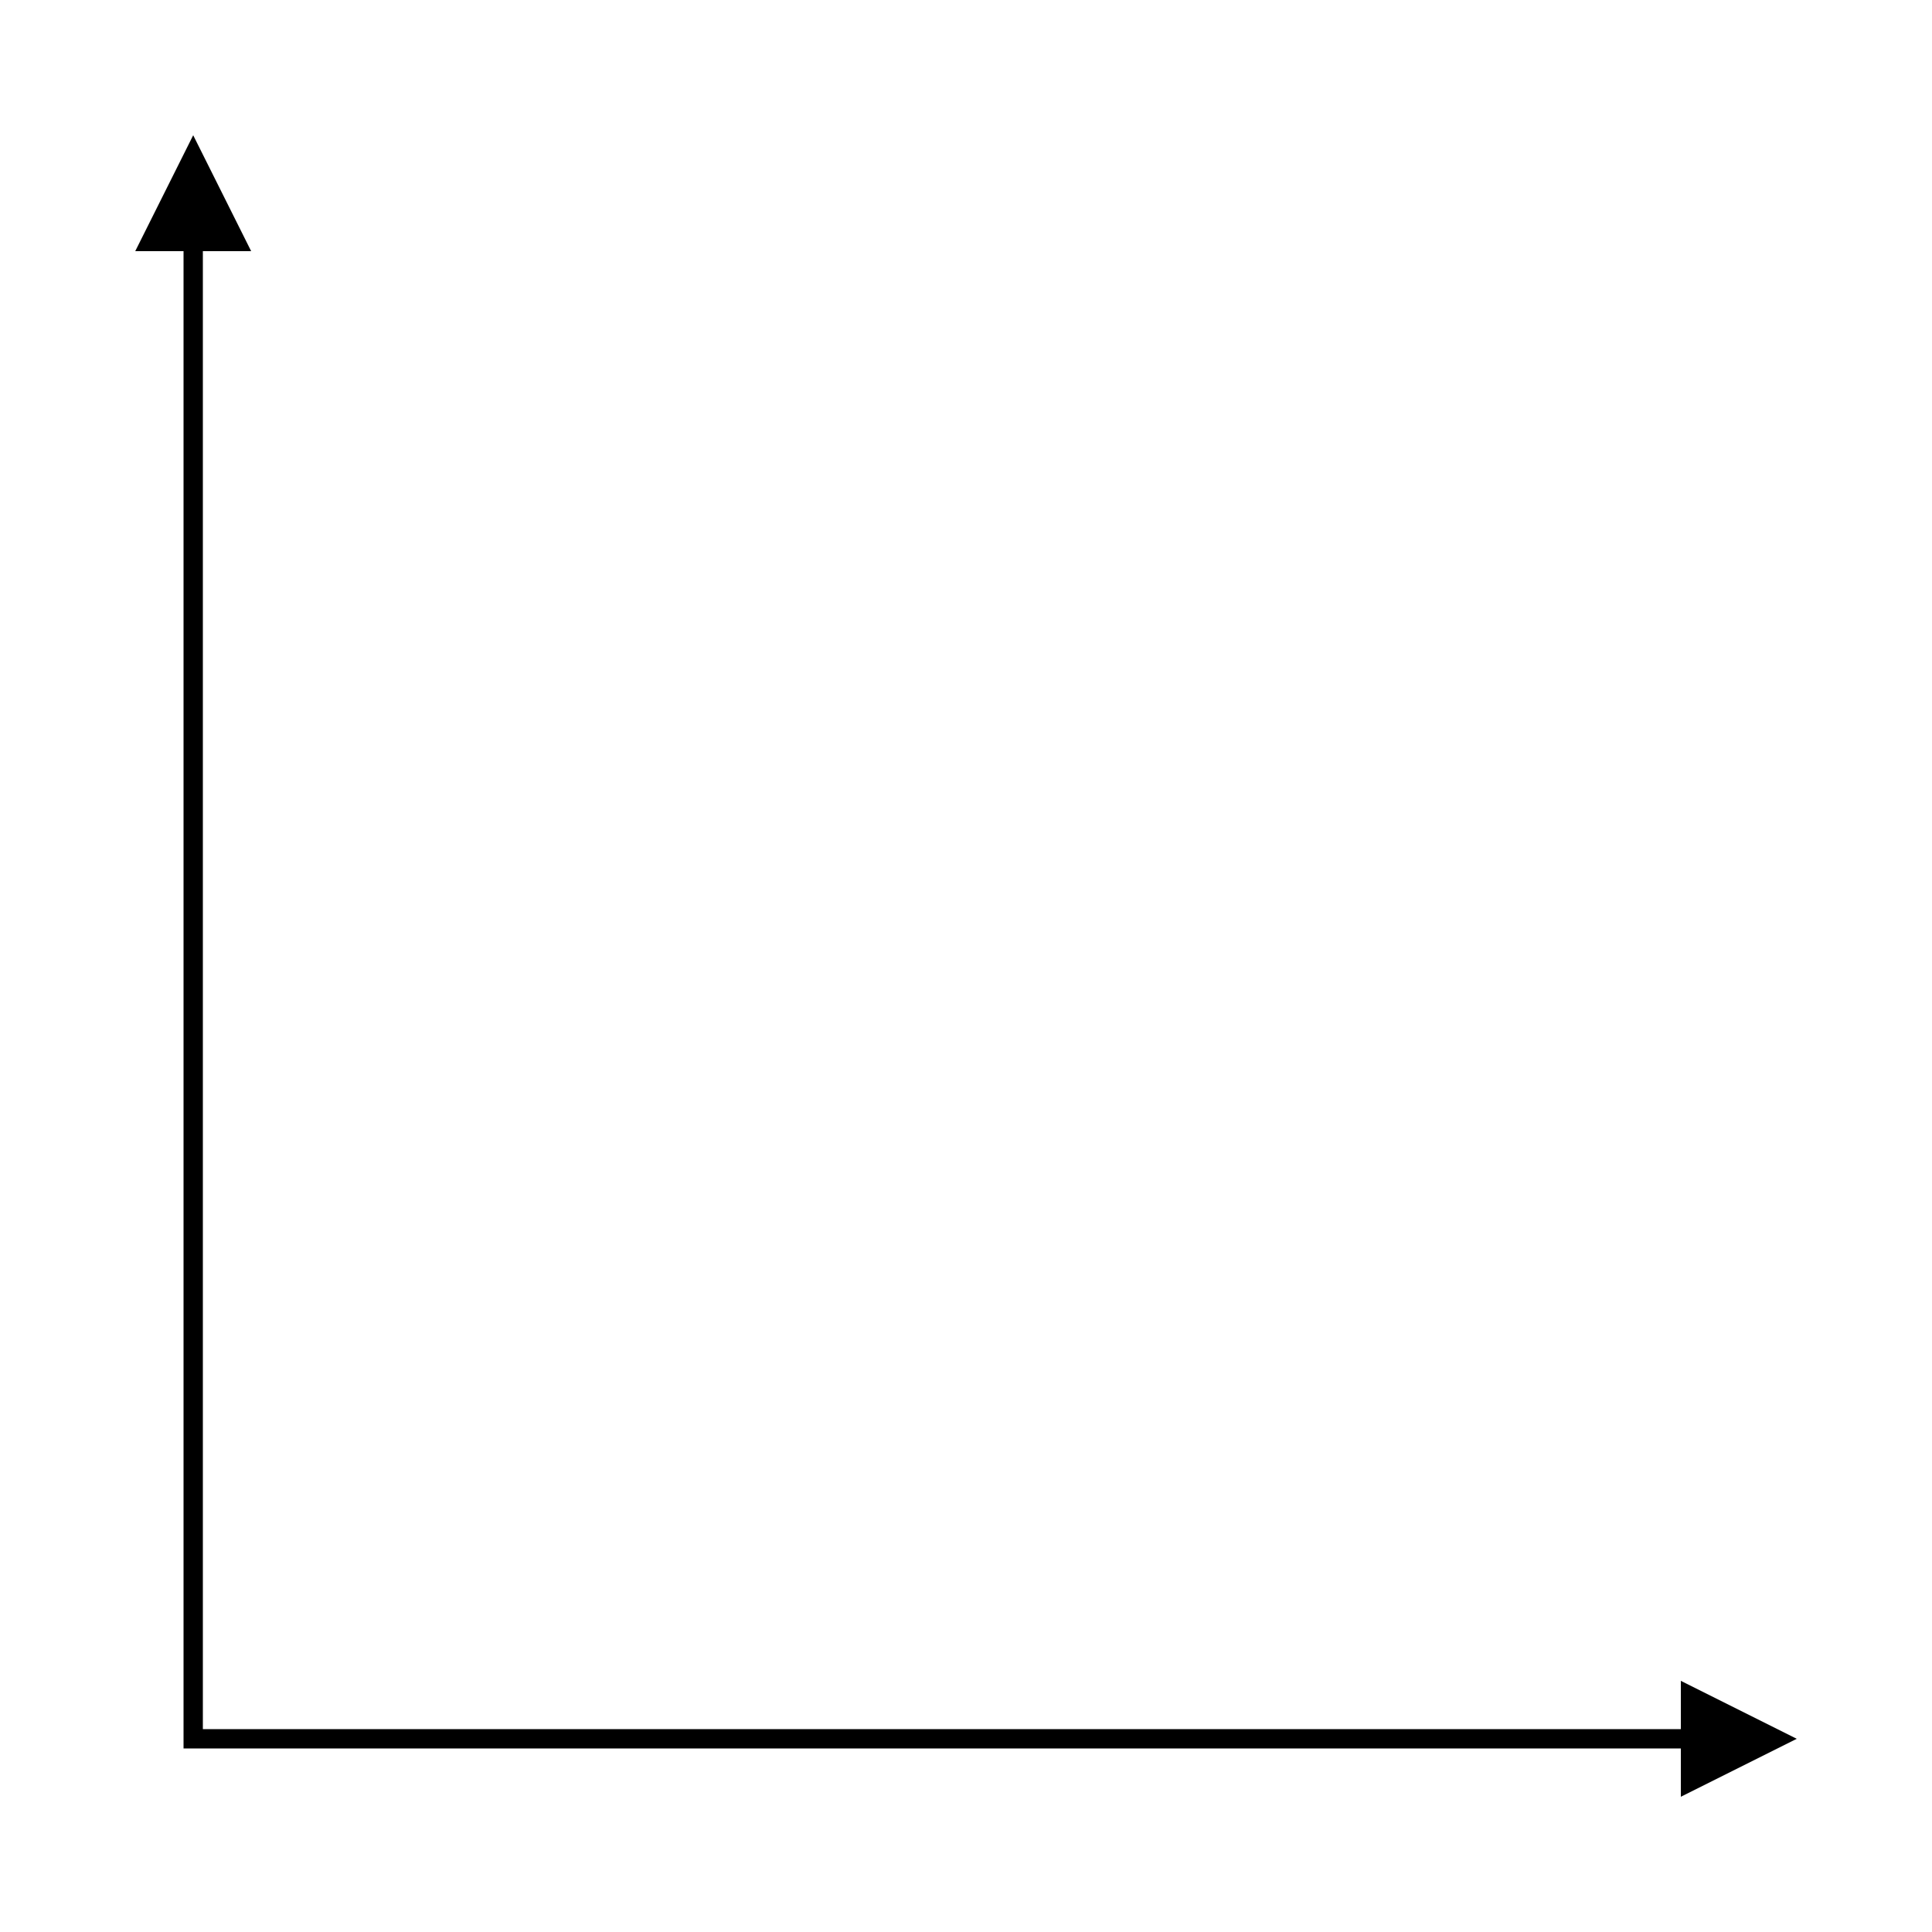
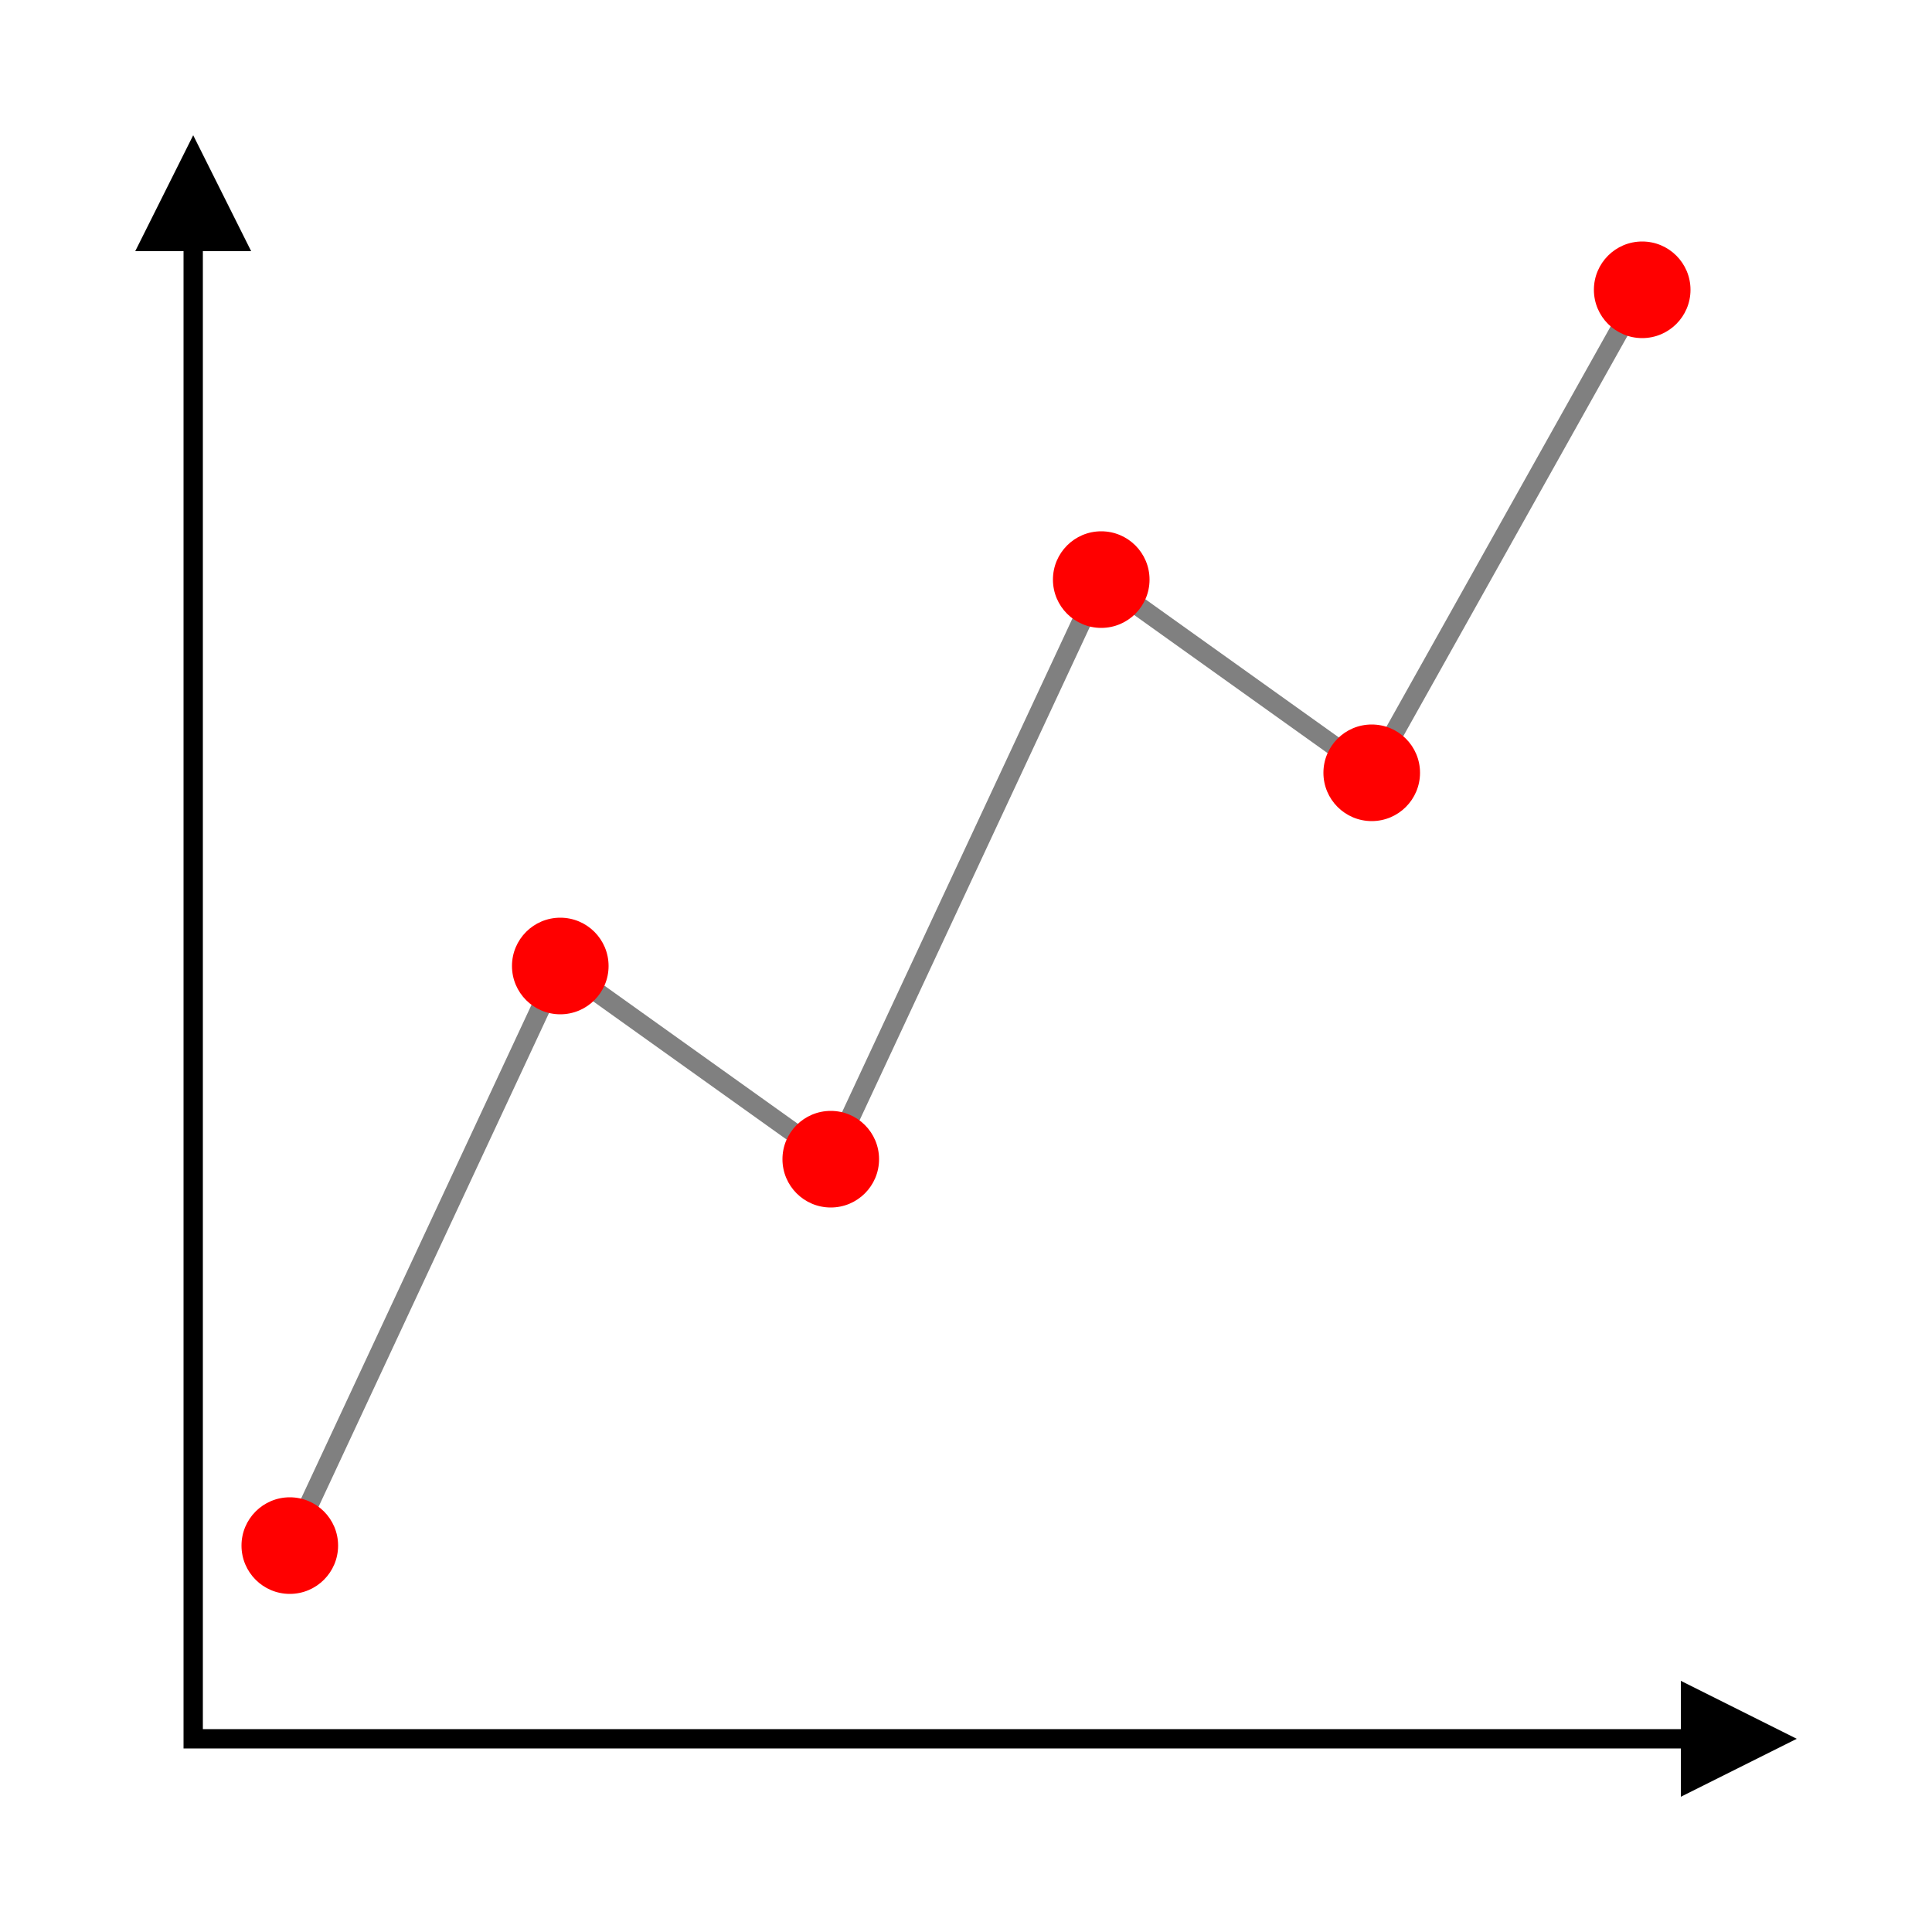
<svg xmlns="http://www.w3.org/2000/svg" viewBox="0 0 100 100">
  <defs>
    <marker id="arrow" viewBox="0 0 10 10" refX="5" refY="5" markerWidth="6" markerHeight="6" orient="auto-start-reverse">
      <path d="M 0 0 L 10 5 L 0 10 z" />
    </marker>
    <marker id="dot" viewBox="0 0 10 10" refX="5" refY="5" markerWidth="5" markerHeight="5">
      <circle cx="5" cy="5" r="5" fill="red" />
    </marker>
  </defs>
  <polyline points="10,10 10,90 90,90" fill="none" stroke="black" marker-start="url(#arrow)" marker-end="url(#arrow)" />
+   <polyline points="15,80 29,50 43,60 57,30 71,40 85,15" fill="none" stroke="grey" marker-start="url(#dot)" marker-mid="url(#dot)" marker-end="url(#dot)" />
</svg>
